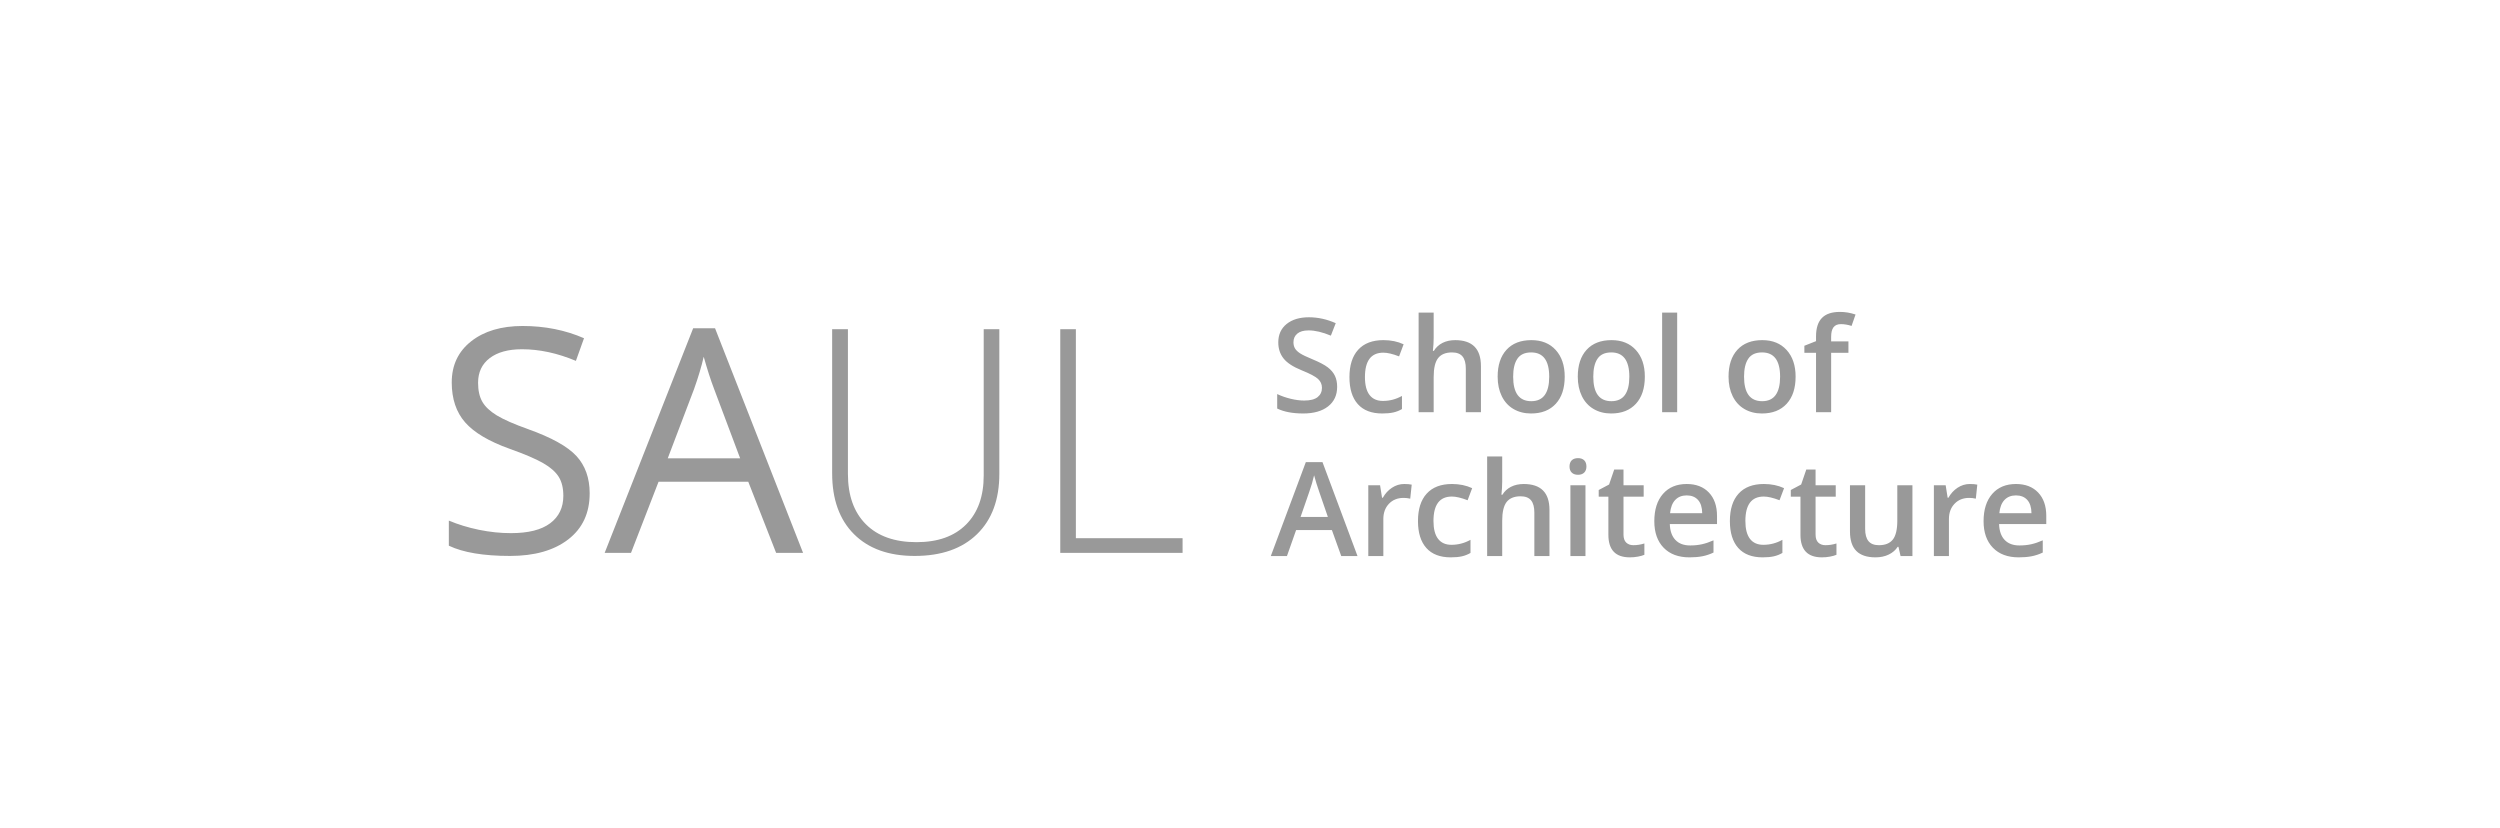
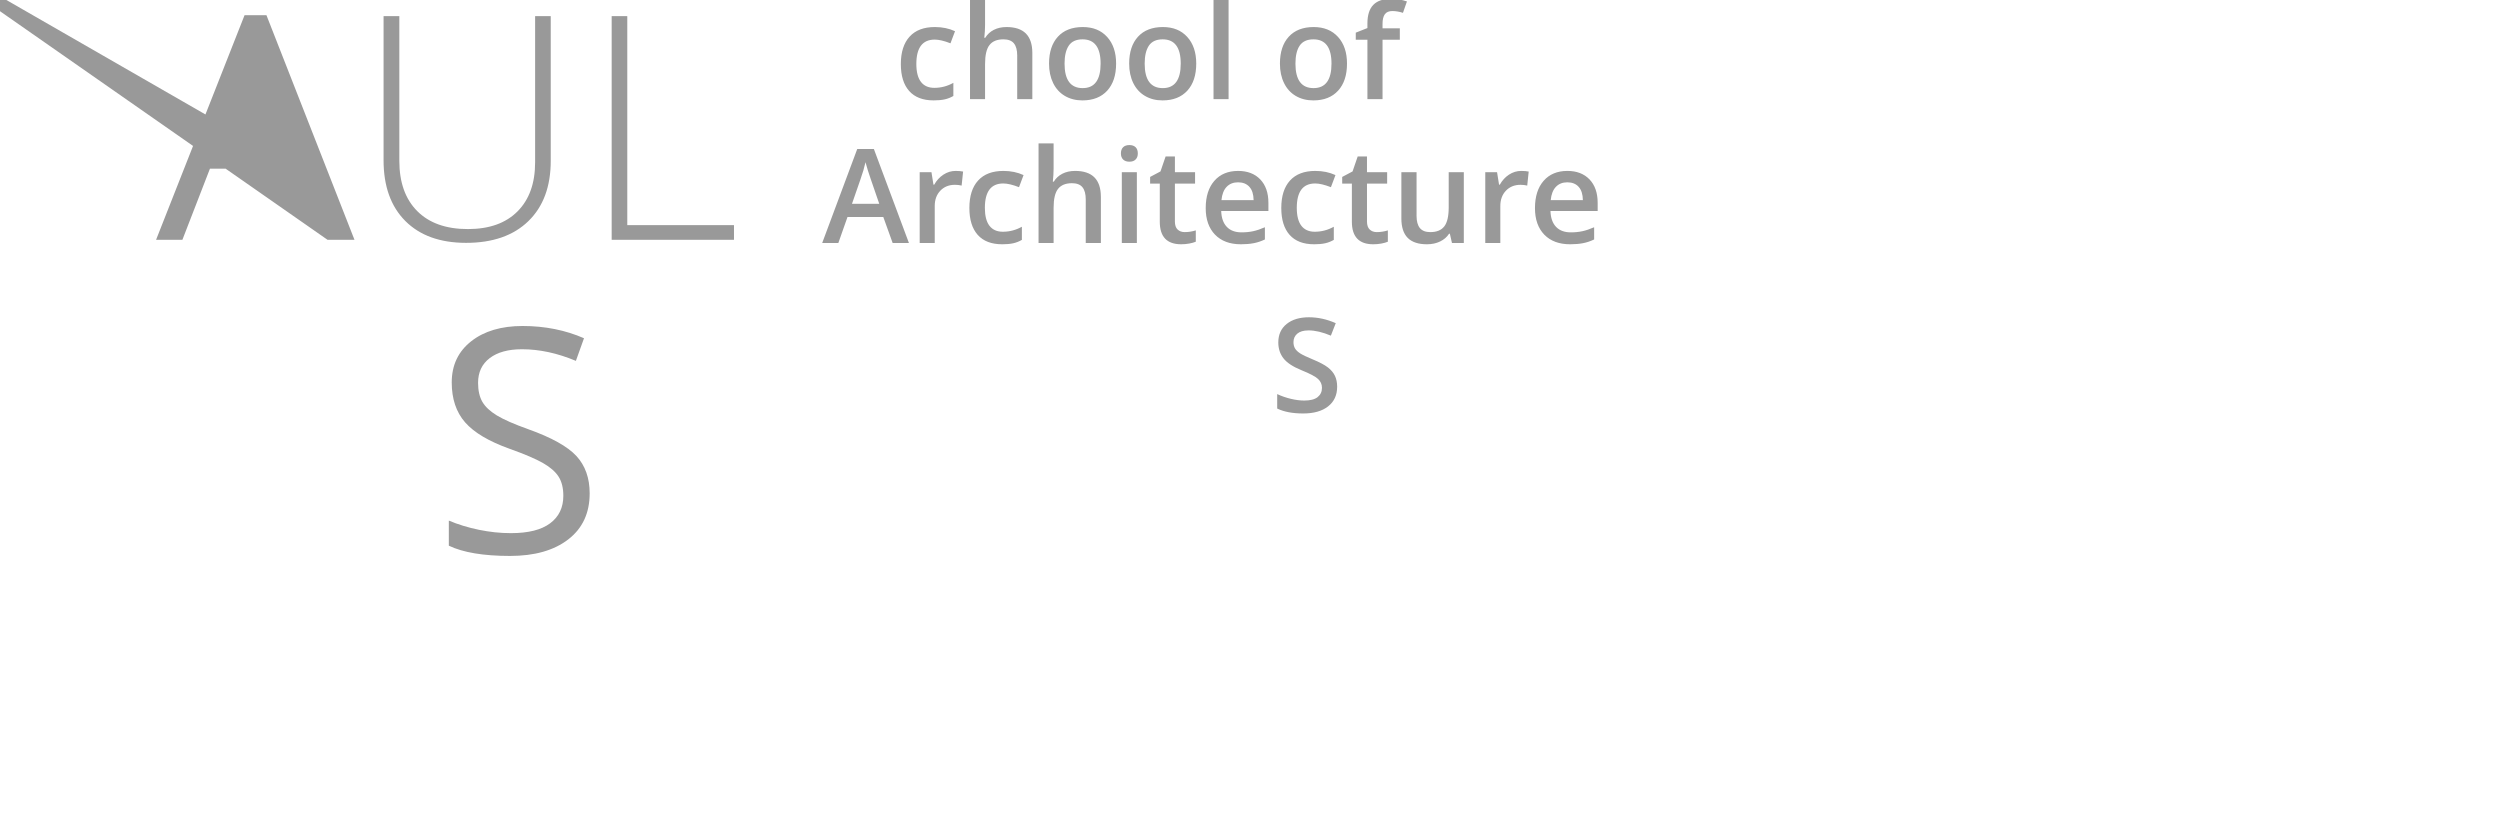
<svg xmlns="http://www.w3.org/2000/svg" width="535" height="177" viewBox="0 0 535 177">
  <g fill="#626262" opacity=".65">
-     <path d="M126.189 105.58c0 4.213-1.529 7.498-4.586 9.855-3.058 2.357-7.207 3.536-12.449 3.536-5.679 0-10.047-.731-13.104-2.194v-5.369c1.966.829 4.106 1.484 6.421 1.964 2.315.48 4.608.72 6.88.72 3.713 0 6.508-.704 8.387-2.112 1.878-1.408 2.817-3.367 2.817-5.877 0-1.659-.333-3.018-.999-4.076-.666-1.059-1.78-2.035-3.342-2.93s-3.937-1.91-7.125-3.045c-4.455-1.593-7.639-3.481-9.55-5.664-1.911-2.183-2.867-5.031-2.867-8.545 0-3.689 1.387-6.624 4.161-8.807 2.774-2.183 6.443-3.274 11.008-3.274 4.761 0 9.14.873 13.137 2.619l-1.736 4.846c-3.953-1.659-7.797-2.488-11.532-2.488-2.948 0-5.253.633-6.912 1.899-1.66 1.266-2.49 3.023-2.49 5.271 0 1.659.306 3.018.917 4.076.612 1.059 1.643 2.03 3.096 2.914 1.452.884 3.675 1.861 6.667 2.93 5.023 1.79 8.48 3.711 10.369 5.762 1.889 2.052 2.834 4.715 2.834 7.989zm39.902 12.736l-5.962-15.224h-19.198l-5.897 15.224h-5.635l18.936-48.063h4.685l18.837 48.063h-5.766zm-7.699-20.234l-5.569-14.831c-.721-1.877-1.463-4.18-2.228-6.908-.48 2.095-1.168 4.398-2.064 6.908l-5.635 14.831h15.496zm55.464-27.633v30.973c0 5.5-1.594 9.8-4.783 12.9-3.189 3.099-7.633 4.649-13.334 4.649-5.547 0-9.877-1.555-12.99-4.666-3.112-3.11-4.668-7.448-4.668-13.014v-30.842h3.374v30.973c0 4.606 1.278 8.191 3.833 10.755 2.555 2.565 6.17 3.847 10.844 3.847 4.565 0 8.103-1.26 10.614-3.782 2.512-2.521 3.767-6.019 3.767-10.493v-31.3h3.342zm13.039 47.867v-47.867h3.342v44.724h22.834v3.143h-26.176z" />
-     <path d="M286.15 82.773c0 1.781-.644 3.178-1.933 4.191-1.288 1.014-3.066 1.52-5.332 1.52s-4.121-.352-5.565-1.055v-3.096c.914.429 1.885.767 2.913 1.014 1.028.247 1.985.37 2.871.37 1.298 0 2.255-.247 2.871-.74.617-.493.925-1.155.925-1.986 0-.749-.283-1.383-.85-1.904-.567-.521-1.736-1.137-3.509-1.849-1.827-.74-3.116-1.584-3.865-2.534-.749-.95-1.124-2.091-1.124-3.424 0-1.671.594-2.986 1.782-3.945 1.188-.959 2.782-1.438 4.783-1.438 1.919 0 3.829.42 5.729 1.26l-1.042 2.671c-1.782-.749-3.372-1.123-4.77-1.123-1.06 0-1.864.231-2.412.692-.548.461-.822 1.071-.822 1.829 0 .521.11.966.329 1.336.219.37.58.719 1.083 1.048.503.329 1.407.762 2.714 1.301 1.471.612 2.549 1.183 3.235 1.712.685.53 1.188 1.128 1.508 1.794.32.667.48 1.452.48 2.356zm9.649 5.712c-2.293 0-4.036-.669-5.229-2.007-1.192-1.338-1.789-3.258-1.789-5.76 0-2.548.624-4.506 1.871-5.876 1.247-1.37 3.05-2.055 5.407-2.055 1.599 0 3.038.297 4.317.89l-.973 2.589c-1.361-.53-2.485-.794-3.372-.794-2.622 0-3.934 1.74-3.934 5.219 0 1.699.327 2.975.98 3.828.653.854 1.61 1.281 2.871 1.281 1.435 0 2.791-.356 4.071-1.068v2.808c-.576.338-1.19.58-1.843.726-.653.146-1.446.219-2.378.219zm21.121-.274h-3.235v-9.314c0-1.169-.235-2.041-.706-2.616-.471-.575-1.218-.863-2.241-.863-1.352 0-2.346.404-2.981 1.212-.635.808-.953 2.162-.953 4.061v7.52h-3.221v-21.313h3.221v5.411c0 .868-.055 1.794-.164 2.781h.206c.439-.731 1.049-1.297 1.83-1.698.781-.402 1.693-.603 2.734-.603 3.673 0 5.51 1.849 5.51 5.548v9.876zm17.927-7.602c0 2.475-.635 4.406-1.905 5.794s-3.038 2.082-5.304 2.082c-1.416 0-2.668-.32-3.755-.959-1.087-.639-1.923-1.557-2.508-2.753-.585-1.196-.877-2.584-.877-4.164 0-2.456.63-4.374 1.891-5.753 1.261-1.379 3.038-2.068 5.332-2.068 2.193 0 3.929.705 5.208 2.116 1.279 1.411 1.919 3.313 1.919 5.705zm-11.033 0c0 3.497 1.293 5.246 3.879 5.246 2.558 0 3.838-1.749 3.838-5.246 0-3.461-1.288-5.191-3.865-5.191-1.352 0-2.332.447-2.94 1.342-.608.895-.911 2.178-.911 3.849zm28.18 0c0 2.475-.635 4.406-1.905 5.794s-3.038 2.082-5.304 2.082c-1.416 0-2.668-.32-3.755-.959-1.087-.639-1.923-1.557-2.508-2.753-.585-1.196-.877-2.584-.877-4.164 0-2.456.63-4.374 1.891-5.753 1.261-1.379 3.038-2.068 5.332-2.068 2.193 0 3.929.705 5.208 2.116 1.279 1.411 1.919 3.313 1.919 5.705zm-11.033 0c0 3.497 1.293 5.246 3.879 5.246 2.558 0 3.838-1.749 3.838-5.246 0-3.461-1.288-5.191-3.865-5.191-1.352 0-2.332.447-2.94 1.342-.608.895-.911 2.178-.911 3.849zm17.955 7.602h-3.221v-21.313h3.221v21.313zm25.342-7.602c0 2.475-.635 4.406-1.905 5.794s-3.038 2.082-5.304 2.082c-1.416 0-2.668-.32-3.755-.959-1.087-.639-1.923-1.557-2.508-2.753-.585-1.196-.877-2.584-.877-4.164 0-2.456.63-4.374 1.891-5.753 1.261-1.379 3.038-2.068 5.332-2.068 2.193 0 3.929.705 5.208 2.116 1.279 1.411 1.919 3.313 1.919 5.705zm-11.033 0c0 3.497 1.293 5.246 3.879 5.246 2.558 0 3.838-1.749 3.838-5.246 0-3.461-1.288-5.191-3.865-5.191-1.352 0-2.332.447-2.94 1.342-.608.895-.911 2.178-.911 3.849zm22.341-5.109h-3.701v12.711h-3.235v-12.711h-2.494v-1.507l2.494-.986v-.986c0-1.79.42-3.116 1.261-3.979s2.124-1.294 3.851-1.294c1.133 0 2.248.187 3.344.562l-.85 2.438c-.795-.256-1.553-.384-2.275-.384-.731 0-1.263.226-1.597.678-.334.452-.5 1.13-.5 2.034v.986h3.701v2.438zm-108.538 43.501l-2.001-5.561h-7.662l-1.96 5.561h-3.454l7.497-20.108h3.564l7.497 20.108h-3.481zm-2.865-8.383l-1.878-5.452c-.137-.365-.327-.941-.569-1.726-.242-.785-.409-1.361-.5-1.726-.247 1.123-.608 2.351-1.083 3.685l-1.809 5.219h5.839zm16.338-7.041c.649 0 1.183.046 1.604.137l-.315 3c-.457-.11-.932-.164-1.425-.164-1.288 0-2.332.42-3.132 1.26-.8.84-1.199 1.931-1.199 3.274v7.917h-3.221v-15.15h2.522l.425 2.671h.164c.503-.904 1.158-1.621 1.967-2.151.809-.53 1.679-.794 2.611-.794zm9.964 15.697c-2.293 0-4.036-.669-5.229-2.007-1.192-1.338-1.789-3.258-1.789-5.76 0-2.548.624-4.506 1.871-5.876 1.247-1.37 3.05-2.055 5.407-2.055 1.599 0 3.038.297 4.317.89l-.973 2.589c-1.361-.53-2.485-.794-3.372-.794-2.622 0-3.934 1.74-3.934 5.219 0 1.699.327 2.975.98 3.828.653.854 1.61 1.281 2.871 1.281 1.435 0 2.791-.356 4.071-1.068v2.808c-.576.338-1.19.58-1.843.726-.653.146-1.446.219-2.378.219zm21.121-.274h-3.235v-9.314c0-1.169-.235-2.041-.706-2.616-.471-.575-1.218-.863-2.241-.863-1.352 0-2.346.404-2.981 1.212-.635.808-.953 2.162-.953 4.061v7.52h-3.221v-21.313h3.221v5.411c0 .868-.055 1.794-.164 2.781h.206c.439-.731 1.049-1.297 1.83-1.698.781-.402 1.693-.603 2.734-.603 3.673 0 5.51 1.849 5.51 5.548v9.876zm7.703 0h-3.221v-15.15h3.221v15.15zm-3.413-19.163c0-.575.158-1.018.473-1.329.315-.31.765-.466 1.35-.466.567 0 1.007.155 1.323.466.315.31.473.753.473 1.329 0 .548-.158.979-.473 1.294-.315.315-.756.473-1.323.473-.585 0-1.035-.158-1.35-.473-.315-.315-.473-.747-.473-1.294zm13.665 16.834c.786 0 1.572-.123 2.357-.37v2.424c-.356.155-.816.285-1.377.39-.562.105-1.144.158-1.748.158-3.052 0-4.578-1.607-4.578-4.822v-8.164h-2.07v-1.425l2.22-1.178 1.096-3.205h1.987v3.37h4.317v2.438h-4.317v8.109c0 .776.194 1.349.583 1.719.388.37.898.555 1.528.555zm12.006 2.603c-2.357 0-4.201-.687-5.53-2.061-1.329-1.374-1.994-3.267-1.994-5.678 0-2.475.617-4.42 1.85-5.835 1.234-1.415 2.929-2.123 5.085-2.123 2.001 0 3.582.607 4.742 1.822 1.16 1.215 1.741 2.886 1.741 5.013v1.74h-10.101c.046 1.47.443 2.6 1.192 3.39.749.79 1.805 1.185 3.166 1.185.895 0 1.729-.084 2.501-.253.772-.169 1.601-.45 2.488-.842v2.616c-.786.374-1.581.639-2.385.794-.804.155-1.722.233-2.755.233zm-.589-13.259c-1.023 0-1.843.324-2.46.973-.617.648-.985 1.593-1.103 2.835h6.88c-.018-1.251-.32-2.198-.905-2.842-.585-.644-1.389-.966-2.412-.966zm16.255 13.259c-2.293 0-4.036-.669-5.229-2.007-1.192-1.338-1.789-3.258-1.789-5.76 0-2.548.624-4.506 1.871-5.876 1.247-1.37 3.05-2.055 5.407-2.055 1.599 0 3.038.297 4.317.89l-.973 2.589c-1.361-.53-2.485-.794-3.372-.794-2.622 0-3.934 1.74-3.934 5.219 0 1.699.327 2.975.98 3.828.653.854 1.61 1.281 2.871 1.281 1.435 0 2.791-.356 4.071-1.068v2.808c-.576.338-1.19.58-1.843.726-.653.146-1.446.219-2.378.219zm13.432-2.603c.786 0 1.572-.123 2.357-.37v2.424c-.356.155-.816.285-1.377.39-.562.105-1.144.158-1.748.158-3.052 0-4.578-1.607-4.578-4.822v-8.164h-2.07v-1.425l2.22-1.178 1.096-3.205h1.987v3.37h4.317v2.438h-4.317v8.109c0 .776.194 1.349.583 1.719.388.37.898.555 1.528.555zm16.077 2.329l-.452-1.986h-.164c-.448.703-1.085 1.256-1.912 1.657-.827.402-1.77.603-2.83.603-1.837 0-3.207-.457-4.112-1.37-.905-.913-1.357-2.297-1.357-4.15v-9.903h3.248v9.342c0 1.16.238 2.03.713 2.609.475.58 1.22.87 2.234.87 1.352 0 2.346-.404 2.981-1.212.635-.808.953-2.162.953-4.061v-7.547h3.235v15.15h-2.536zm14.816-15.423c.649 0 1.183.046 1.604.137l-.315 3c-.457-.11-.932-.164-1.425-.164-1.288 0-2.332.42-3.132 1.26-.8.84-1.199 1.931-1.199 3.274v7.917h-3.221v-15.15h2.522l.425 2.671h.164c.503-.904 1.158-1.621 1.967-2.151.809-.53 1.679-.794 2.611-.794zm10.471 15.697c-2.357 0-4.201-.687-5.53-2.061-1.329-1.374-1.994-3.267-1.994-5.678 0-2.475.617-4.42 1.85-5.835 1.234-1.415 2.929-2.123 5.085-2.123 2.001 0 3.582.607 4.742 1.822 1.16 1.215 1.741 2.886 1.741 5.013v1.74h-10.101c.046 1.47.443 2.6 1.192 3.39.749.79 1.805 1.185 3.166 1.185.895 0 1.729-.084 2.501-.253.772-.169 1.601-.45 2.488-.842v2.616c-.786.374-1.581.639-2.385.794-.804.155-1.722.233-2.755.233zm-.589-13.259c-1.023 0-1.843.324-2.46.973-.617.648-.985 1.593-1.103 2.835h6.88c-.018-1.251-.32-2.198-.905-2.842-.585-.644-1.389-.966-2.412-.966z" />
+     <path d="M126.19 105.58c0 4.212-1.53 7.497-4.587 9.855-3.058 2.357-7.208 3.536-12.45 3.536-5.678 0-10.046-.73-13.104-2.193v-5.37c1.965.83 4.105 1.485 6.42 1.965 2.316.48 4.61.72 6.88.72 3.713 0 6.51-.704 8.387-2.112 1.878-1.407 2.817-3.366 2.817-5.876 0-1.66-.333-3.018-1-4.077-.665-1.058-1.78-2.035-3.34-2.93-1.562-.895-3.937-1.91-7.126-3.045-4.455-1.593-7.638-3.48-9.55-5.664-1.91-2.183-2.866-5.03-2.866-8.545 0-3.69 1.387-6.625 4.16-8.807 2.774-2.183 6.443-3.274 11.008-3.274 4.76 0 9.14.873 13.137 2.62l-1.736 4.844c-3.952-1.658-7.796-2.488-11.53-2.488-2.95 0-5.254.633-6.913 1.9-1.66 1.265-2.49 3.022-2.49 5.27 0 1.66.306 3.018.917 4.077.612 1.058 1.644 2.03 3.096 2.913 1.452.884 3.675 1.86 6.667 2.93 5.023 1.79 8.48 3.71 10.368 5.763 1.89 2.053 2.834 4.716 2.834 7.99zM-25.91-15.684L64.13 36.09H44.93l-5.897 15.226H33.4L52.335 3.253h4.685l18.838 48.063h-5.766zm-7.7-20.234l-5.568-14.83c-.72-1.878-1.464-4.18-2.228-6.91-.48 2.096-1.17 4.4-2.064 6.91l-5.635 14.83h15.496zM117.858 3.45V34.42c0 5.5-1.595 9.8-4.783 12.9-3.19 3.1-7.633 4.65-13.334 4.65-5.547 0-9.877-1.557-12.99-4.667-3.112-3.11-4.668-7.448-4.668-13.014V3.45h3.374V34.42c0 4.605 1.278 8.19 3.833 10.755 2.555 2.565 6.17 3.847 10.843 3.847 4.565 0 8.103-1.26 10.615-3.782 2.51-2.52 3.767-6.018 3.767-10.493V3.45h3.342zm13.04 47.866V3.45h3.34v44.723h22.834v3.143h-26.174z" />
+     <path d="M286.15 82.773c0 1.78-.645 3.177-1.933 4.19-1.288 1.015-3.066 1.52-5.332 1.52s-4.12-.35-5.564-1.053v-3.096c.914.43 1.885.767 2.913 1.014 1.028.246 1.985.37 2.872.37 1.297 0 2.254-.247 2.87-.74.618-.493.926-1.155.926-1.986 0-.75-.282-1.384-.85-1.904-.565-.52-1.735-1.137-3.507-1.85-1.828-.74-3.116-1.584-3.865-2.533-.75-.95-1.124-2.092-1.124-3.425 0-1.67.594-2.986 1.78-3.945 1.19-.96 2.784-1.438 4.785-1.438 1.918 0 3.827.42 5.728 1.26l-1.042 2.67c-1.78-.748-3.37-1.122-4.77-1.122-1.06 0-1.863.23-2.412.692-.548.46-.822 1.07-.822 1.828 0 .52.11.966.33 1.336.218.37.58.72 1.082 1.05.502.328 1.407.76 2.714 1.3 1.47.612 2.55 1.183 3.234 1.712.685.53 1.188 1.128 1.508 1.795.32.666.48 1.452.48 2.356zm-86.35-61.29c-2.295 0-4.038-.667-5.23-2.005-1.193-1.338-1.79-3.258-1.79-5.76 0-2.548.625-4.507 1.872-5.876 1.247-1.37 3.05-2.055 5.407-2.055 1.598 0 3.037.297 4.316.89l-.973 2.59c-1.36-.53-2.485-.795-3.37-.795-2.624 0-3.935 1.74-3.935 5.22 0 1.697.327 2.973.98 3.827.653.853 1.61 1.28 2.87 1.28 1.436 0 2.793-.356 4.072-1.07v2.81c-.576.337-1.19.58-1.843.725-.654.146-1.446.22-2.378.22zm21.12-.272h-3.235v-9.314c0-1.17-.235-2.04-.706-2.616-.472-.575-1.22-.863-2.242-.863-1.352 0-2.346.404-2.98 1.212-.636.807-.954 2.16-.954 4.06v7.52h-3.22V-.102h3.22v5.41c0 .868-.054 1.795-.164 2.78h.206c.438-.73 1.048-1.295 1.83-1.697.78-.402 1.692-.603 2.734-.603 3.673 0 5.51 1.85 5.51 5.548v9.876zm17.927-7.602c0 2.475-.635 4.406-1.905 5.794s-3.038 2.082-5.304 2.082c-1.417 0-2.67-.32-3.756-.958-1.087-.64-1.923-1.557-2.508-2.754-.585-1.196-.877-2.584-.877-4.164 0-2.456.63-4.374 1.89-5.753 1.262-1.38 3.04-2.068 5.333-2.068 2.193 0 3.93.705 5.208 2.116 1.28 1.41 1.92 3.313 1.92 5.705zm-11.033 0c0 3.498 1.292 5.247 3.878 5.247 2.56 0 3.838-1.75 3.838-5.247 0-3.46-1.288-5.19-3.865-5.19-1.352 0-2.332.446-2.94 1.34-.608.896-.91 2.18-.91 3.85zm28.18 0c0 2.475-.636 4.406-1.906 5.794s-3.038 2.082-5.304 2.082c-1.417 0-2.668-.32-3.756-.958-1.087-.64-1.923-1.557-2.508-2.754-.585-1.196-.877-2.584-.877-4.164 0-2.456.63-4.374 1.89-5.753 1.262-1.38 3.04-2.068 5.333-2.068 2.193 0 3.93.705 5.208 2.116 1.28 1.41 1.92 3.313 1.92 5.705zm-11.034 0c0 3.498 1.293 5.247 3.88 5.247 2.557 0 3.836-1.75 3.836-5.247 0-3.46-1.288-5.19-3.865-5.19-1.35 0-2.33.446-2.94 1.34-.606.896-.91 2.18-.91 3.85zm17.955 7.603h-3.22V-.102h3.22V21.21zm25.342-7.602c0 2.475-.635 4.406-1.905 5.794s-3.038 2.082-5.304 2.082c-1.417 0-2.668-.32-3.756-.958-1.087-.64-1.923-1.557-2.508-2.754-.585-1.196-.877-2.584-.877-4.164 0-2.456.63-4.374 1.89-5.753 1.262-1.38 3.04-2.068 5.333-2.068 2.193 0 3.93.705 5.208 2.116 1.28 1.41 1.92 3.313 1.92 5.705zm-11.033 0c0 3.498 1.293 5.247 3.878 5.247 2.56 0 3.838-1.75 3.838-5.247 0-3.46-1.288-5.19-3.865-5.19-1.352 0-2.332.446-2.94 1.34-.608.896-.91 2.18-.91 3.85zm22.34-5.11h-3.7v12.713h-3.235V8.5h-2.495V6.99l2.494-.986V5.02c0-1.79.42-3.116 1.26-3.98.84-.862 2.125-1.294 3.85-1.294 1.135 0 2.25.188 3.346.562l-.85 2.438c-.795-.255-1.553-.383-2.275-.383-.73 0-1.262.226-1.596.678-.333.453-.5 1.13-.5 2.035v.986h3.7V8.5zM191.027 52l-2-5.56h-7.663l-1.96 5.56h-3.454l7.497-20.108h3.564L194.51 52h-3.48zm-2.865-8.383l-1.878-5.452c-.137-.365-.326-.94-.568-1.725-.243-.786-.41-1.36-.5-1.726-.247 1.123-.608 2.35-1.083 3.684l-1.81 5.22h5.84zm16.338-7.04c.648 0 1.183.045 1.603.137l-.315 3c-.457-.11-.932-.165-1.425-.165-1.29 0-2.333.42-3.132 1.26-.8.84-1.198 1.93-1.198 3.273V52h-3.22V36.85h2.52l.425 2.672h.165c.502-.905 1.158-1.62 1.967-2.15.807-.53 1.678-.795 2.61-.795zm9.964 15.697c-2.294 0-4.036-.67-5.23-2.007-1.19-1.338-1.788-3.257-1.788-5.76 0-2.547.624-4.506 1.87-5.876 1.25-1.37 3.05-2.053 5.408-2.053 1.6 0 3.038.296 4.318.89l-.973 2.59c-1.363-.53-2.487-.796-3.373-.796-2.623 0-3.934 1.74-3.934 5.22 0 1.7.327 2.975.98 3.83.654.852 1.61 1.28 2.872 1.28 1.434 0 2.79-.357 4.07-1.07v2.81c-.575.337-1.19.58-1.843.725-.653.146-1.446.22-2.378.22zm21.12-.274h-3.234v-9.314c0-1.17-.235-2.04-.706-2.617-.47-.576-1.217-.864-2.24-.864-1.353 0-2.347.405-2.982 1.213-.635.807-.952 2.16-.952 4.06V52h-3.22V30.687h3.22v5.41c0 .868-.055 1.794-.165 2.78h.206c.44-.73 1.05-1.296 1.83-1.698.782-.403 1.693-.603 2.735-.603 3.673 0 5.51 1.85 5.51 5.547V52zm7.704 0h-3.22V36.85h3.22V52zm-3.413-19.163c0-.575.157-1.018.473-1.33.315-.31.765-.464 1.35-.464.566 0 1.007.155 1.322.465.316.31.473.754.473 1.33 0 .547-.157.978-.473 1.294-.315.315-.756.472-1.322.472-.585 0-1.035-.157-1.35-.472-.316-.316-.473-.747-.473-1.295zM253.54 49.67c.786 0 1.57-.122 2.357-.368v2.424c-.356.155-.815.285-1.377.39-.562.105-1.145.158-1.748.158-3.052 0-4.578-1.607-4.578-4.822V39.29h-2.07v-1.426l2.22-1.178 1.098-3.205h1.987v3.37h4.316v2.44h-4.317v8.108c0 .776.193 1.35.58 1.72.39.368.9.553 1.53.553zm12.006 2.604c-2.357 0-4.2-.687-5.53-2.062-1.33-1.374-1.994-3.266-1.994-5.677 0-2.475.616-4.42 1.85-5.835 1.233-1.416 2.928-2.123 5.085-2.123 2 0 3.582.607 4.742 1.82 1.16 1.216 1.74 2.887 1.74 5.015v1.74h-10.102c.046 1.47.444 2.6 1.193 3.39.75.79 1.805 1.184 3.167 1.184.895 0 1.73-.084 2.5-.253.773-.17 1.603-.45 2.49-.843v2.617c-.787.374-1.582.64-2.386.794-.803.156-1.72.234-2.754.234zm-.59-13.26c-1.023 0-1.843.325-2.46.973-.616.65-.984 1.594-1.103 2.836h6.88c-.018-1.25-.32-2.2-.904-2.843-.586-.643-1.39-.965-2.413-.965zm16.256 13.26c-2.293 0-4.036-.67-5.23-2.007-1.19-1.338-1.787-3.257-1.787-5.76 0-2.547.623-4.506 1.87-5.876 1.248-1.37 3.05-2.053 5.407-2.053 1.6 0 3.04.296 4.318.89l-.973 2.59c-1.362-.53-2.486-.796-3.372-.796-2.622 0-3.934 1.74-3.934 5.22 0 1.7.328 2.975.98 3.83.655.852 1.612 1.28 2.873 1.28 1.434 0 2.79-.357 4.07-1.07v2.81c-.575.337-1.19.58-1.843.725-.653.146-1.446.22-2.378.22zm13.432-2.603c.786 0 1.572-.122 2.357-.368v2.424c-.355.155-.814.285-1.376.39-.562.105-1.145.158-1.748.158-3.05 0-4.577-1.607-4.577-4.822V39.29h-2.07v-1.426l2.22-1.178 1.096-3.205h1.987v3.37h4.318v2.44h-4.317v8.108c0 .776.194 1.35.583 1.72.388.368.897.553 1.528.553zM310.72 52l-.45-1.986h-.166c-.447.703-1.085 1.255-1.912 1.657-.827.403-1.77.604-2.83.604-1.837 0-3.207-.457-4.112-1.37-.904-.913-1.357-2.296-1.357-4.15V36.85h3.25v9.342c0 1.16.236 2.03.71 2.61.477.58 1.22.87 2.235.87 1.353 0 2.346-.405 2.98-1.213.637-.81.954-2.163.954-4.062V36.85h3.235V52h-2.536zm14.817-15.423c.65 0 1.184.045 1.604.137l-.314 3c-.457-.11-.932-.165-1.426-.165-1.288 0-2.332.42-3.132 1.26-.8.84-1.2 1.93-1.2 3.273V52h-3.22V36.85h2.522l.425 2.672h.164c.502-.905 1.158-1.62 1.966-2.15.81-.53 1.68-.795 2.61-.795zm10.472 15.697c-2.36 0-4.202-.687-5.532-2.062-1.33-1.374-1.994-3.266-1.994-5.677 0-2.475.617-4.42 1.85-5.835 1.234-1.416 2.93-2.123 5.085-2.123 2 0 3.58.607 4.742 1.82 1.16 1.216 1.74 2.887 1.74 5.015v1.74h-10.1c.045 1.47.442 2.6 1.19 3.39.75.79 1.806 1.184 3.167 1.184.895 0 1.73-.084 2.5-.253.773-.17 1.602-.45 2.488-.843v2.617c-.785.374-1.58.64-2.384.794-.805.156-1.723.234-2.755.234zm-.59-13.26c-1.024 0-1.844.325-2.46.973-.618.65-.986 1.594-1.104 2.836h6.88c-.018-1.25-.32-2.2-.904-2.843-.585-.643-1.39-.965-2.413-.965z" />
  </g>
</svg>
